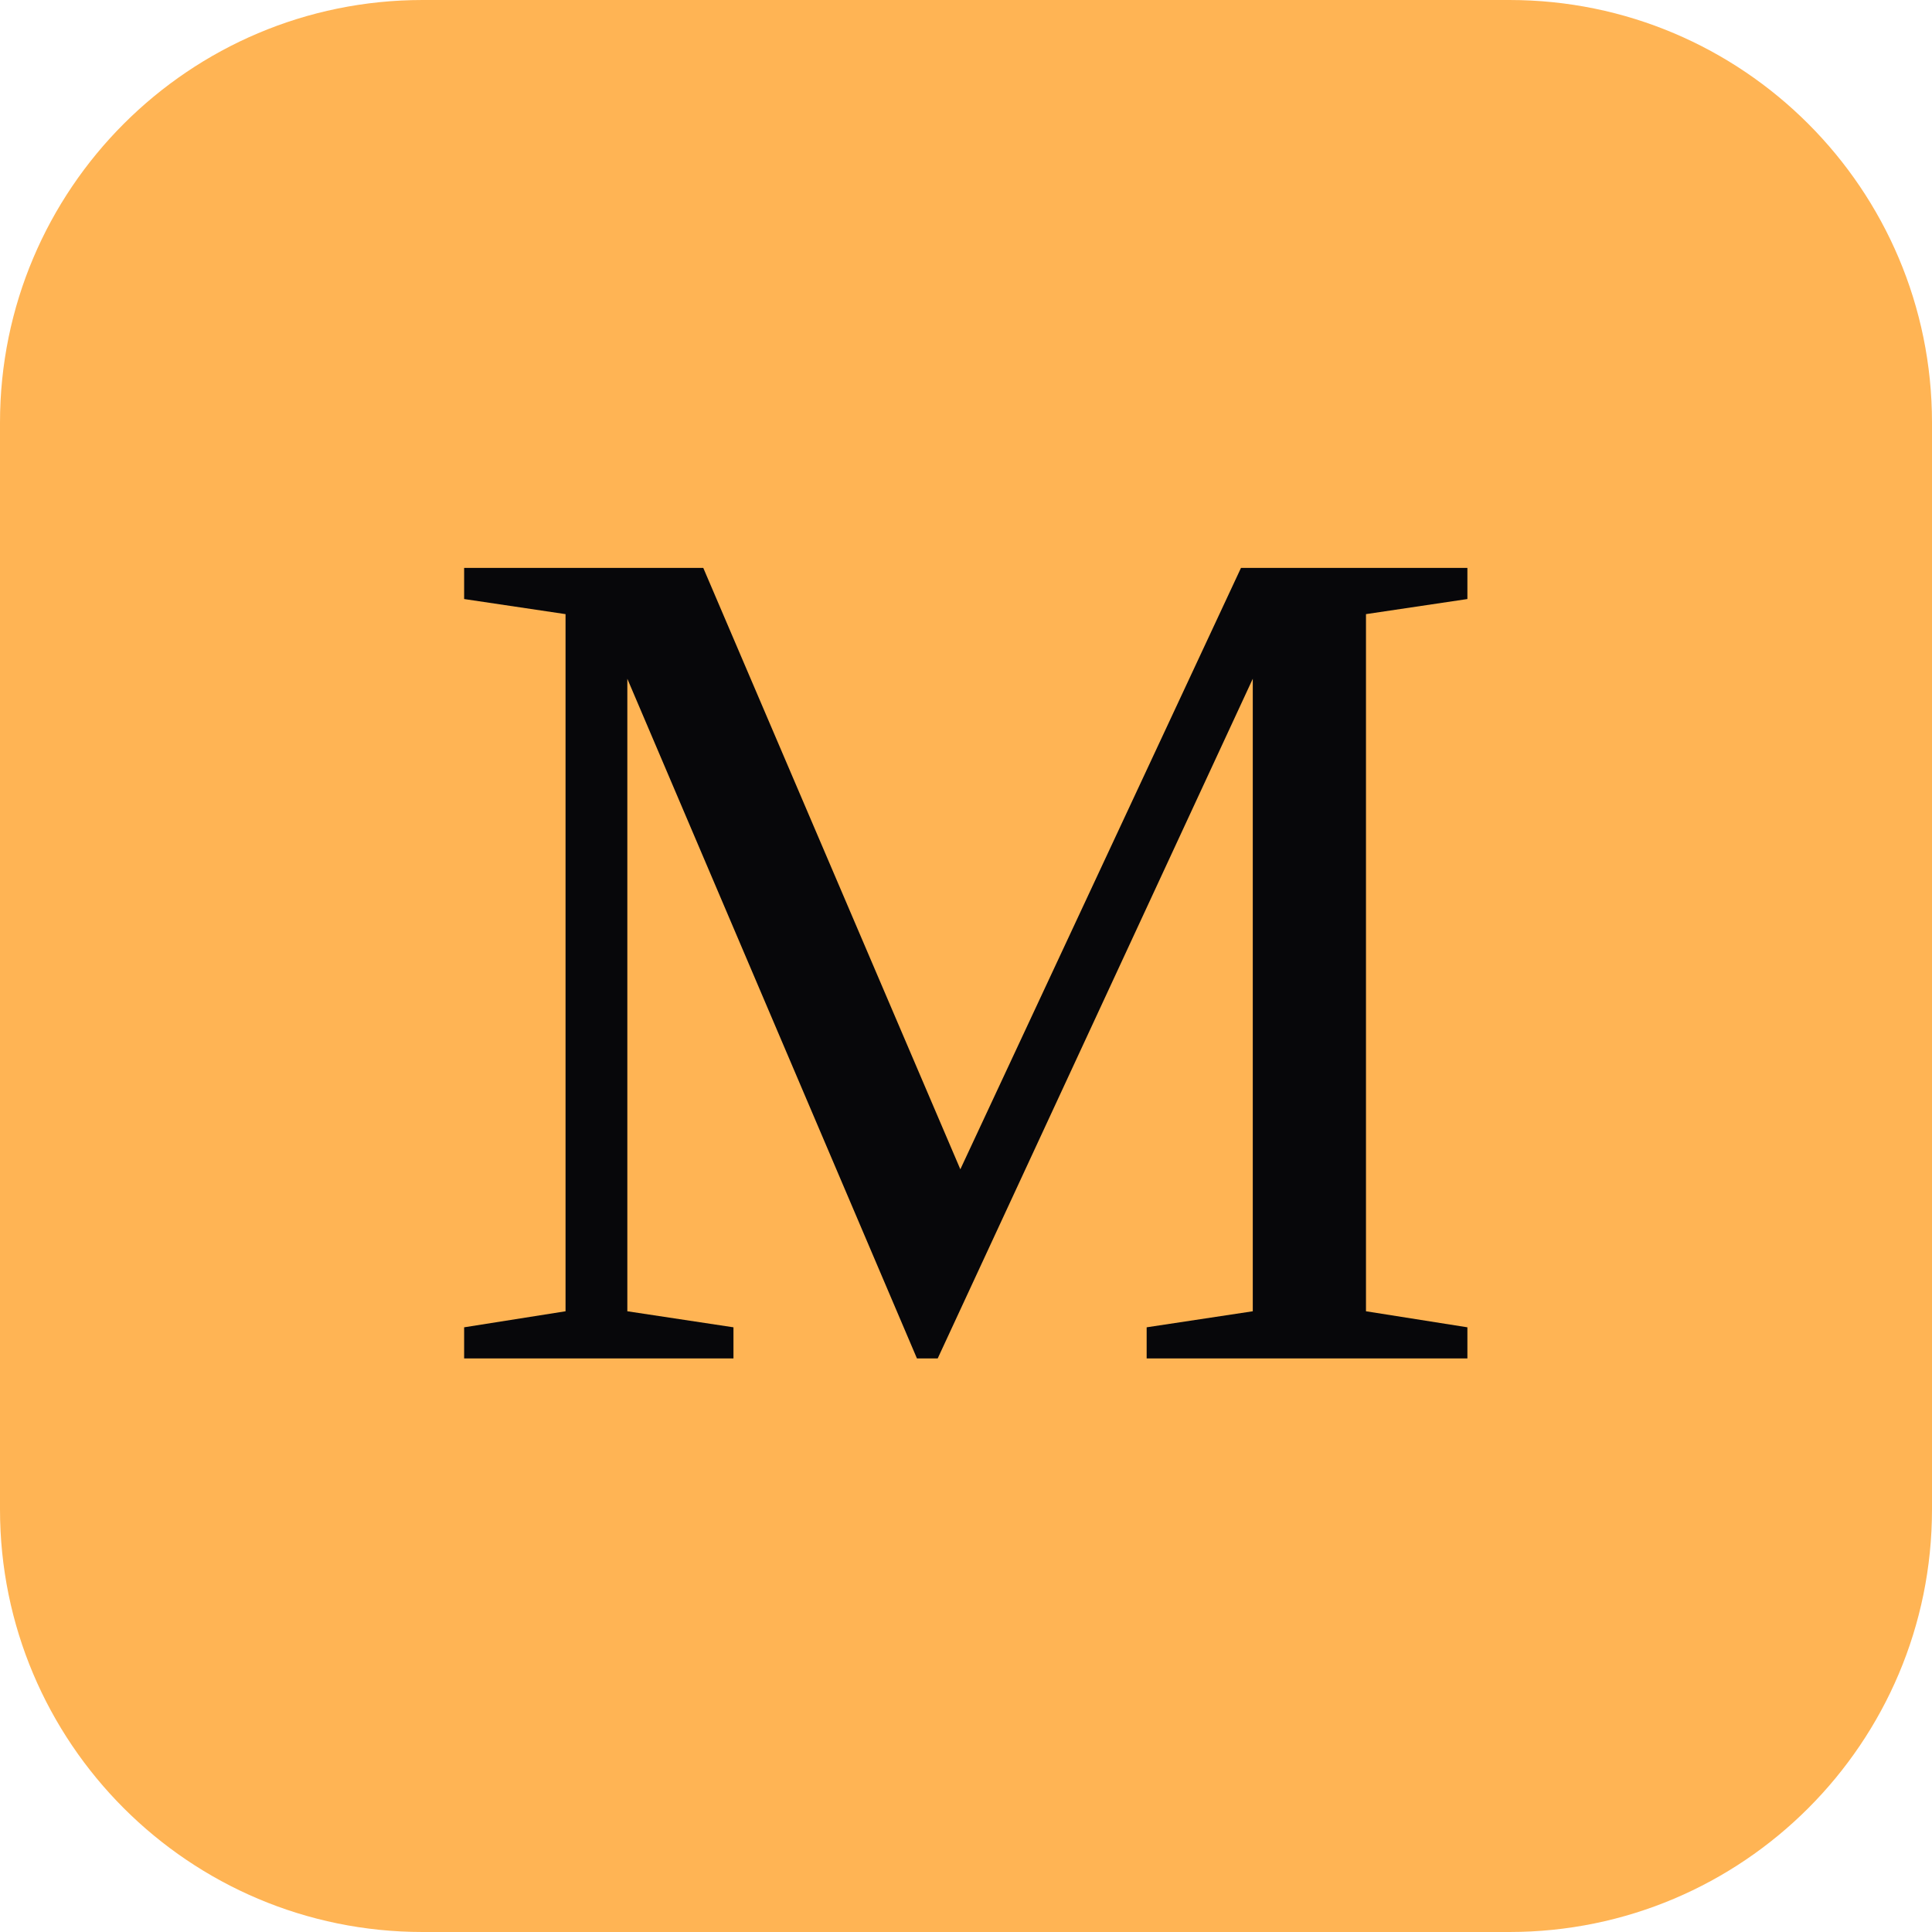
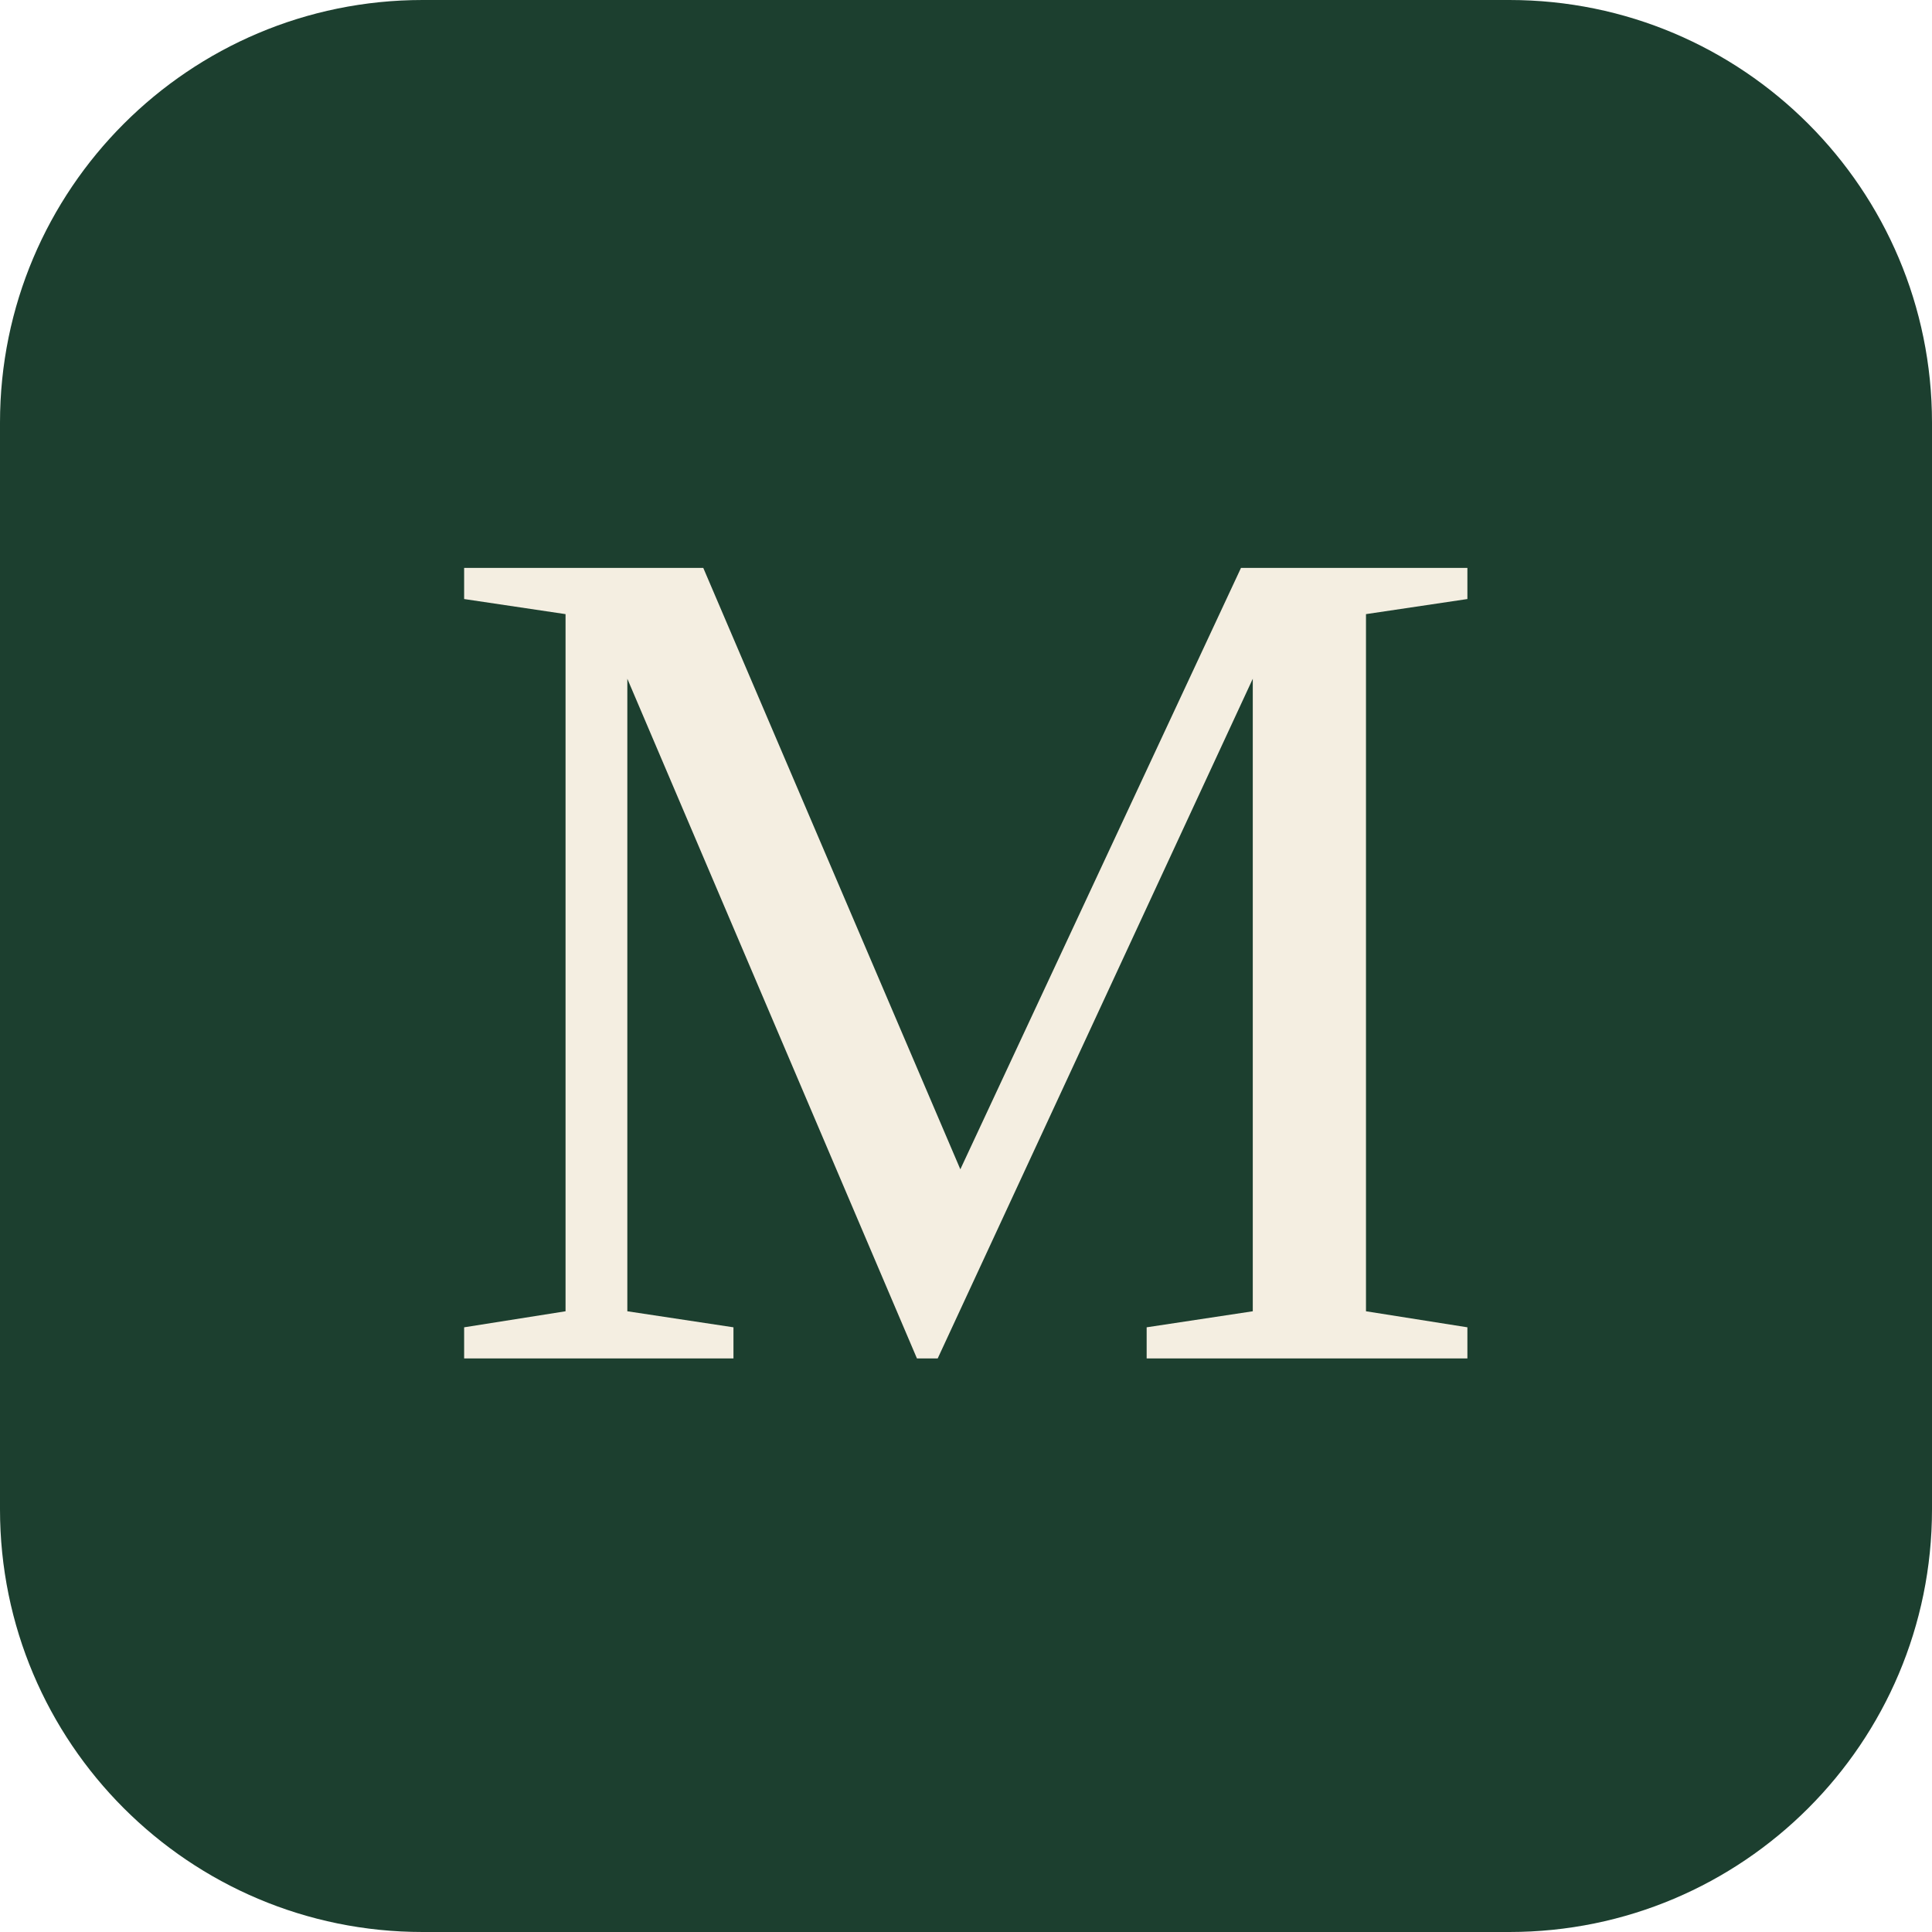
<svg xmlns="http://www.w3.org/2000/svg" viewBox="0 0 64 64" width="64" height="64">
-   <rect width="64" height="64" rx="14" fill="#ffb454" />
-   <text x="32" y="45" text-anchor="middle" font-family="Georgia, 'Times New Roman', serif" font-size="40" fill="#07070a">M</text>
+   <rect width="64" height="64" rx="14" fill="#1c3f2f" />
+   <text x="32" y="45" text-anchor="middle" font-family="Georgia, 'Times New Roman', serif" font-size="40" fill="#f4eee1">M</text>
</svg>
